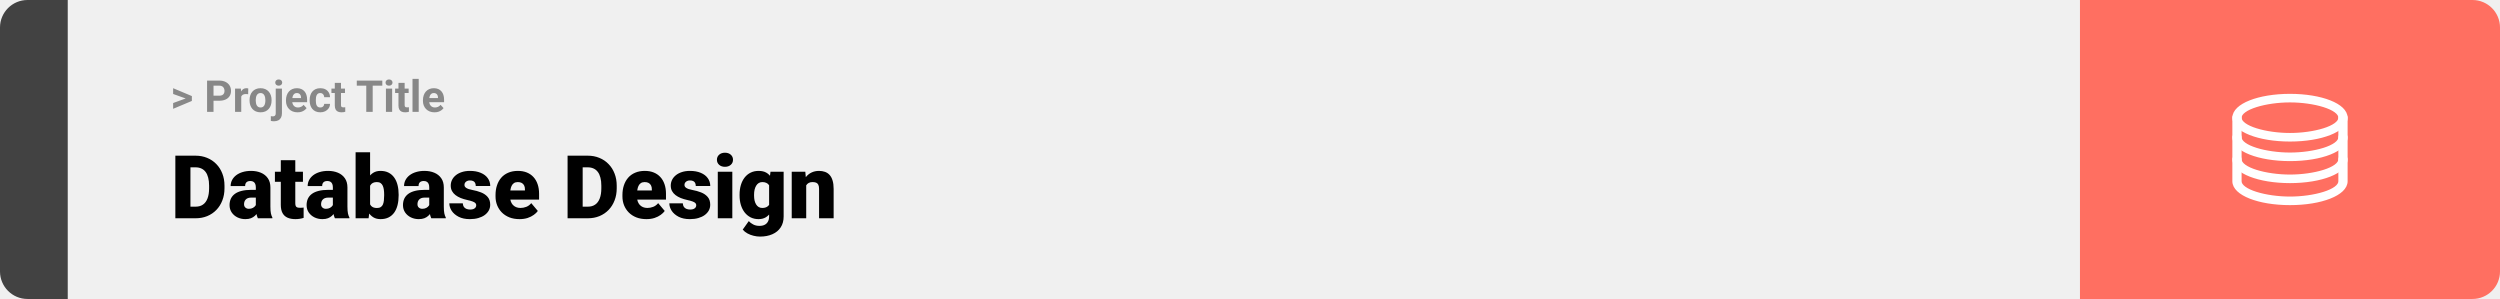
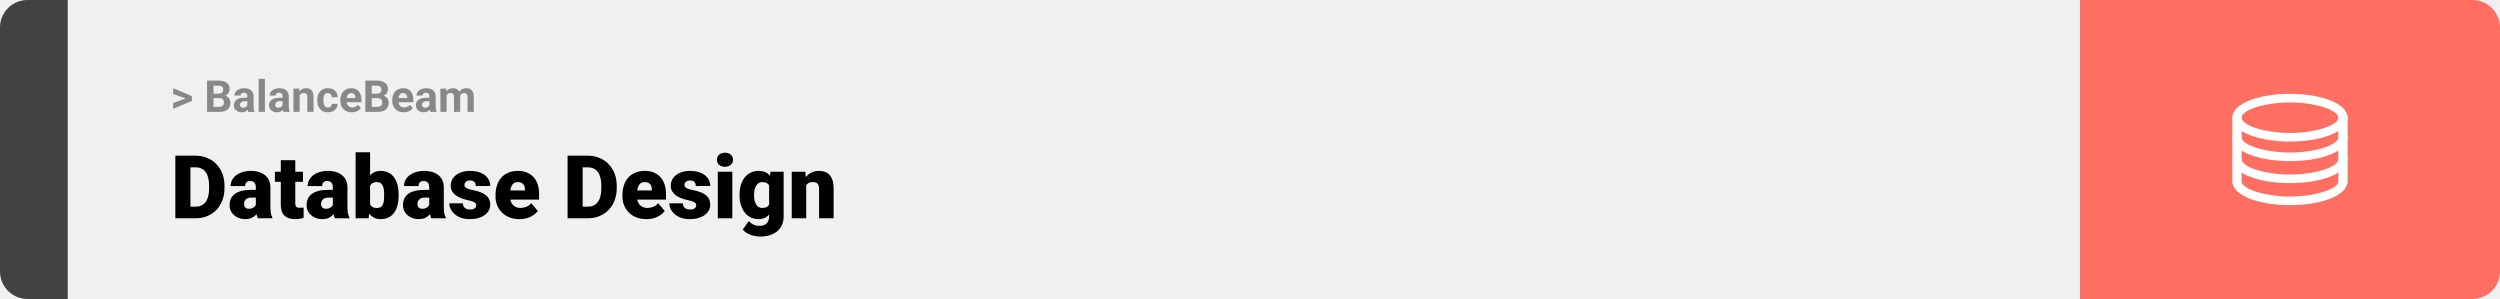
<svg xmlns="http://www.w3.org/2000/svg" width="1363" height="163" viewBox="0 0 1363 163" fill="none">
  <path d="M0 15C0 6.716 6.716 0 15 0H37V163H15C6.716 163 0 156.284 0 148V15Z" fill="#424242" />
  <rect width="1097" height="163" transform="translate(37)" fill="#F0F0F0" />
-   <path d="M101.906 53.922L94.394 51.238V48.086L104.602 52.375V54.637L101.906 53.922ZM94.394 56.172L101.918 53.43L104.602 52.785V55.035L94.394 59.324V56.172ZM119.543 54.918H115.195V52.176H119.543C120.215 52.176 120.762 52.066 121.184 51.848C121.605 51.621 121.914 51.309 122.109 50.91C122.305 50.512 122.402 50.062 122.402 49.562C122.402 49.055 122.305 48.582 122.109 48.145C121.914 47.707 121.605 47.355 121.184 47.09C120.762 46.824 120.215 46.691 119.543 46.691H116.414V61H112.898V43.938H119.543C120.879 43.938 122.023 44.18 122.977 44.664C123.938 45.141 124.672 45.801 125.18 46.645C125.688 47.488 125.941 48.453 125.941 49.539C125.941 50.641 125.688 51.594 125.18 52.398C124.672 53.203 123.938 53.824 122.977 54.262C122.023 54.699 120.879 54.918 119.543 54.918ZM131.531 51.086V61H128.156V48.32H131.332L131.531 51.086ZM135.352 48.238L135.293 51.367C135.129 51.344 134.93 51.324 134.695 51.309C134.469 51.285 134.262 51.273 134.074 51.273C133.598 51.273 133.184 51.336 132.832 51.461C132.488 51.578 132.199 51.754 131.965 51.988C131.738 52.223 131.566 52.508 131.449 52.844C131.34 53.18 131.277 53.562 131.262 53.992L130.582 53.781C130.582 52.961 130.664 52.207 130.828 51.52C130.992 50.824 131.23 50.219 131.543 49.703C131.863 49.188 132.254 48.789 132.715 48.508C133.176 48.227 133.703 48.086 134.297 48.086C134.484 48.086 134.676 48.102 134.871 48.133C135.066 48.156 135.227 48.191 135.352 48.238ZM136.055 54.789V54.543C136.055 53.613 136.188 52.758 136.453 51.977C136.719 51.188 137.105 50.504 137.613 49.926C138.121 49.348 138.746 48.898 139.488 48.578C140.23 48.25 141.082 48.086 142.043 48.086C143.004 48.086 143.859 48.25 144.609 48.578C145.359 48.898 145.988 49.348 146.496 49.926C147.012 50.504 147.402 51.188 147.668 51.977C147.934 52.758 148.066 53.613 148.066 54.543V54.789C148.066 55.711 147.934 56.566 147.668 57.355C147.402 58.137 147.012 58.82 146.496 59.406C145.988 59.984 145.363 60.434 144.621 60.754C143.879 61.074 143.027 61.234 142.066 61.234C141.105 61.234 140.25 61.074 139.5 60.754C138.758 60.434 138.129 59.984 137.613 59.406C137.105 58.82 136.719 58.137 136.453 57.355C136.188 56.566 136.055 55.711 136.055 54.789ZM139.43 54.543V54.789C139.43 55.32 139.477 55.816 139.57 56.277C139.664 56.738 139.812 57.145 140.016 57.496C140.227 57.84 140.5 58.109 140.836 58.305C141.172 58.5 141.582 58.598 142.066 58.598C142.535 58.598 142.938 58.5 143.273 58.305C143.609 58.109 143.879 57.84 144.082 57.496C144.285 57.145 144.434 56.738 144.527 56.277C144.629 55.816 144.68 55.32 144.68 54.789V54.543C144.68 54.027 144.629 53.543 144.527 53.09C144.434 52.629 144.281 52.223 144.07 51.871C143.867 51.512 143.598 51.23 143.262 51.027C142.926 50.824 142.52 50.723 142.043 50.723C141.566 50.723 141.16 50.824 140.824 51.027C140.496 51.23 140.227 51.512 140.016 51.871C139.812 52.223 139.664 52.629 139.57 53.09C139.477 53.543 139.43 54.027 139.43 54.543ZM150.328 48.32H153.715V61.762C153.715 62.699 153.543 63.492 153.199 64.141C152.855 64.789 152.359 65.281 151.711 65.617C151.062 65.953 150.277 66.121 149.355 66.121C149.066 66.121 148.785 66.106 148.512 66.074C148.23 66.043 147.941 65.992 147.645 65.922L147.656 63.332C147.844 63.363 148.027 63.387 148.207 63.402C148.379 63.426 148.555 63.438 148.734 63.438C149.086 63.438 149.379 63.379 149.613 63.262C149.848 63.145 150.023 62.961 150.141 62.711C150.266 62.469 150.328 62.152 150.328 61.762V48.32ZM150.059 45.016C150.059 44.523 150.23 44.117 150.574 43.797C150.926 43.477 151.387 43.316 151.957 43.316C152.535 43.316 152.996 43.477 153.34 43.797C153.684 44.117 153.855 44.523 153.855 45.016C153.855 45.508 153.684 45.914 153.34 46.234C152.996 46.555 152.535 46.715 151.957 46.715C151.387 46.715 150.926 46.555 150.574 46.234C150.23 45.914 150.059 45.508 150.059 45.016ZM162.234 61.234C161.25 61.234 160.367 61.078 159.586 60.766C158.805 60.445 158.141 60.004 157.594 59.441C157.055 58.879 156.641 58.227 156.352 57.484C156.062 56.734 155.918 55.938 155.918 55.094V54.625C155.918 53.664 156.055 52.785 156.328 51.988C156.602 51.191 156.992 50.5 157.5 49.914C158.016 49.328 158.641 48.879 159.375 48.566C160.109 48.246 160.938 48.086 161.859 48.086C162.758 48.086 163.555 48.234 164.25 48.531C164.945 48.828 165.527 49.25 165.996 49.797C166.473 50.344 166.832 51 167.074 51.766C167.316 52.523 167.438 53.367 167.438 54.297V55.703H157.359V53.453H164.121V53.195C164.121 52.727 164.035 52.309 163.863 51.941C163.699 51.566 163.449 51.27 163.113 51.051C162.777 50.832 162.348 50.723 161.824 50.723C161.379 50.723 160.996 50.82 160.676 51.016C160.355 51.211 160.094 51.484 159.891 51.836C159.695 52.188 159.547 52.602 159.445 53.078C159.352 53.547 159.305 54.062 159.305 54.625V55.094C159.305 55.602 159.375 56.07 159.516 56.5C159.664 56.93 159.871 57.301 160.137 57.613C160.41 57.926 160.738 58.168 161.121 58.34C161.512 58.512 161.953 58.598 162.445 58.598C163.055 58.598 163.621 58.48 164.145 58.246C164.676 58.004 165.133 57.641 165.516 57.156L167.156 58.938C166.891 59.32 166.527 59.688 166.066 60.039C165.613 60.391 165.066 60.68 164.426 60.906C163.785 61.125 163.055 61.234 162.234 61.234ZM174.598 58.598C175.012 58.598 175.379 58.52 175.699 58.363C176.02 58.199 176.27 57.973 176.449 57.684C176.637 57.387 176.734 57.039 176.742 56.641H179.918C179.91 57.531 179.672 58.324 179.203 59.02C178.734 59.707 178.105 60.25 177.316 60.648C176.527 61.039 175.645 61.234 174.668 61.234C173.684 61.234 172.824 61.07 172.09 60.742C171.363 60.414 170.758 59.961 170.273 59.383C169.789 58.797 169.426 58.117 169.184 57.344C168.941 56.562 168.82 55.727 168.82 54.836V54.496C168.82 53.598 168.941 52.762 169.184 51.988C169.426 51.207 169.789 50.527 170.273 49.949C170.758 49.363 171.363 48.906 172.09 48.578C172.816 48.25 173.668 48.086 174.645 48.086C175.684 48.086 176.594 48.285 177.375 48.684C178.164 49.082 178.781 49.652 179.227 50.395C179.68 51.129 179.91 52 179.918 53.008H176.742C176.734 52.586 176.645 52.203 176.473 51.859C176.309 51.516 176.066 51.242 175.746 51.039C175.434 50.828 175.047 50.723 174.586 50.723C174.094 50.723 173.691 50.828 173.379 51.039C173.066 51.242 172.824 51.523 172.652 51.883C172.48 52.234 172.359 52.637 172.289 53.09C172.227 53.535 172.195 54.004 172.195 54.496V54.836C172.195 55.328 172.227 55.801 172.289 56.254C172.352 56.707 172.469 57.109 172.641 57.461C172.82 57.812 173.066 58.09 173.379 58.293C173.691 58.496 174.098 58.598 174.598 58.598ZM188.086 48.32V50.711H180.703V48.32H188.086ZM182.531 45.191H185.906V57.18C185.906 57.547 185.953 57.828 186.047 58.023C186.148 58.219 186.297 58.355 186.492 58.434C186.688 58.504 186.934 58.539 187.23 58.539C187.441 58.539 187.629 58.531 187.793 58.516C187.965 58.492 188.109 58.469 188.227 58.445L188.238 60.93C187.949 61.023 187.637 61.098 187.301 61.152C186.965 61.207 186.594 61.234 186.188 61.234C185.445 61.234 184.797 61.113 184.242 60.871C183.695 60.621 183.273 60.223 182.977 59.676C182.68 59.129 182.531 58.41 182.531 57.52V45.191ZM203.191 43.938V61H199.688V43.938H203.191ZM208.441 43.938V46.691H194.52V43.938H208.441ZM213.797 48.32V61H210.41V48.32H213.797ZM210.199 45.016C210.199 44.523 210.371 44.117 210.715 43.797C211.059 43.477 211.52 43.316 212.098 43.316C212.668 43.316 213.125 43.477 213.469 43.797C213.82 44.117 213.996 44.523 213.996 45.016C213.996 45.508 213.82 45.914 213.469 46.234C213.125 46.555 212.668 46.715 212.098 46.715C211.52 46.715 211.059 46.555 210.715 46.234C210.371 45.914 210.199 45.508 210.199 45.016ZM222.797 48.32V50.711H215.414V48.32H222.797ZM217.242 45.191H220.617V57.18C220.617 57.547 220.664 57.828 220.758 58.023C220.859 58.219 221.008 58.355 221.203 58.434C221.398 58.504 221.645 58.539 221.941 58.539C222.152 58.539 222.34 58.531 222.504 58.516C222.676 58.492 222.82 58.469 222.938 58.445L222.949 60.93C222.66 61.023 222.348 61.098 222.012 61.152C221.676 61.207 221.305 61.234 220.898 61.234C220.156 61.234 219.508 61.113 218.953 60.871C218.406 60.621 217.984 60.223 217.688 59.676C217.391 59.129 217.242 58.41 217.242 57.52V45.191ZM228.281 43V61H224.895V43H228.281ZM236.906 61.234C235.922 61.234 235.039 61.078 234.258 60.766C233.477 60.445 232.812 60.004 232.266 59.441C231.727 58.879 231.312 58.227 231.023 57.484C230.734 56.734 230.59 55.938 230.59 55.094V54.625C230.59 53.664 230.727 52.785 231 51.988C231.273 51.191 231.664 50.5 232.172 49.914C232.688 49.328 233.312 48.879 234.047 48.566C234.781 48.246 235.609 48.086 236.531 48.086C237.43 48.086 238.227 48.234 238.922 48.531C239.617 48.828 240.199 49.25 240.668 49.797C241.145 50.344 241.504 51 241.746 51.766C241.988 52.523 242.109 53.367 242.109 54.297V55.703H232.031V53.453H238.793V53.195C238.793 52.727 238.707 52.309 238.535 51.941C238.371 51.566 238.121 51.27 237.785 51.051C237.449 50.832 237.02 50.723 236.496 50.723C236.051 50.723 235.668 50.82 235.348 51.016C235.027 51.211 234.766 51.484 234.562 51.836C234.367 52.188 234.219 52.602 234.117 53.078C234.023 53.547 233.977 54.062 233.977 54.625V55.094C233.977 55.602 234.047 56.07 234.188 56.5C234.336 56.93 234.543 57.301 234.809 57.613C235.082 57.926 235.41 58.168 235.793 58.34C236.184 58.512 236.625 58.598 237.117 58.598C237.727 58.598 238.293 58.48 238.816 58.246C239.348 58.004 239.805 57.641 240.188 57.156L241.828 58.938C241.562 59.32 241.199 59.688 240.738 60.039C240.285 60.391 239.738 60.68 239.098 60.906C238.457 61.125 237.727 61.234 236.906 61.234Z" fill="#888888" />
+   <path d="M101.906 53.922L94.394 51.238V48.086L104.602 52.375V54.637L101.906 53.922ZM94.394 56.172L101.918 53.43L104.602 52.785V55.035L94.394 59.324V56.172ZM119.578 53.512H115.195L115.172 51.098H118.852C119.5 51.098 120.031 51.016 120.445 50.852C120.859 50.68 121.168 50.434 121.371 50.113C121.582 49.785 121.688 49.387 121.688 48.918C121.688 48.387 121.586 47.957 121.383 47.629C121.188 47.301 120.879 47.062 120.457 46.914C120.043 46.766 119.508 46.691 118.852 46.691H116.414V61H112.898V43.938H118.852C119.844 43.938 120.73 44.031 121.512 44.219C122.301 44.406 122.969 44.691 123.516 45.074C124.062 45.457 124.48 45.941 124.77 46.527C125.059 47.105 125.203 47.793 125.203 48.59C125.203 49.293 125.043 49.941 124.723 50.535C124.41 51.129 123.914 51.613 123.234 51.988C122.562 52.363 121.684 52.57 120.598 52.609L119.578 53.512ZM119.426 61H114.234L115.605 58.258H119.426C120.043 58.258 120.547 58.16 120.938 57.965C121.328 57.762 121.617 57.488 121.805 57.145C121.992 56.801 122.086 56.406 122.086 55.961C122.086 55.461 122 55.027 121.828 54.66C121.664 54.293 121.398 54.012 121.031 53.816C120.664 53.613 120.18 53.512 119.578 53.512H116.191L116.215 51.098H120.434L121.242 52.047C122.281 52.031 123.117 52.215 123.75 52.598C124.391 52.973 124.855 53.461 125.145 54.062C125.441 54.664 125.59 55.309 125.59 55.996C125.59 57.09 125.352 58.012 124.875 58.762C124.398 59.504 123.699 60.062 122.777 60.438C121.863 60.812 120.746 61 119.426 61ZM134.859 58.141V52.492C134.859 52.086 134.793 51.738 134.66 51.449C134.527 51.152 134.32 50.922 134.039 50.758C133.766 50.594 133.41 50.512 132.973 50.512C132.598 50.512 132.273 50.578 132 50.711C131.727 50.836 131.516 51.02 131.367 51.262C131.219 51.496 131.145 51.773 131.145 52.094H127.77C127.77 51.555 127.895 51.043 128.145 50.559C128.395 50.074 128.758 49.648 129.234 49.281C129.711 48.906 130.277 48.613 130.934 48.402C131.598 48.191 132.34 48.086 133.16 48.086C134.145 48.086 135.02 48.25 135.785 48.578C136.551 48.906 137.152 49.398 137.59 50.055C138.035 50.711 138.258 51.531 138.258 52.516V57.941C138.258 58.637 138.301 59.207 138.387 59.652C138.473 60.09 138.598 60.473 138.762 60.801V61H135.352C135.188 60.656 135.062 60.227 134.977 59.711C134.898 59.188 134.859 58.664 134.859 58.141ZM135.305 53.277L135.328 55.188H133.441C132.996 55.188 132.609 55.238 132.281 55.34C131.953 55.441 131.684 55.586 131.473 55.773C131.262 55.953 131.105 56.164 131.004 56.406C130.91 56.648 130.863 56.914 130.863 57.203C130.863 57.492 130.93 57.754 131.062 57.988C131.195 58.215 131.387 58.395 131.637 58.527C131.887 58.652 132.18 58.715 132.516 58.715C133.023 58.715 133.465 58.613 133.84 58.41C134.215 58.207 134.504 57.957 134.707 57.66C134.918 57.363 135.027 57.082 135.035 56.816L135.926 58.246C135.801 58.566 135.629 58.898 135.41 59.242C135.199 59.586 134.93 59.91 134.602 60.215C134.273 60.512 133.879 60.758 133.418 60.953C132.957 61.141 132.41 61.234 131.777 61.234C130.973 61.234 130.242 61.074 129.586 60.754C128.938 60.426 128.422 59.977 128.039 59.406C127.664 58.828 127.477 58.172 127.477 57.438C127.477 56.773 127.602 56.184 127.852 55.668C128.102 55.152 128.469 54.719 128.953 54.367C129.445 54.008 130.059 53.738 130.793 53.559C131.527 53.371 132.379 53.277 133.348 53.277H135.305ZM144.422 43V61H141.035V43H144.422ZM154.055 58.141V52.492C154.055 52.086 153.988 51.738 153.855 51.449C153.723 51.152 153.516 50.922 153.234 50.758C152.961 50.594 152.605 50.512 152.168 50.512C151.793 50.512 151.469 50.578 151.195 50.711C150.922 50.836 150.711 51.02 150.562 51.262C150.414 51.496 150.34 51.773 150.34 52.094H146.965C146.965 51.555 147.09 51.043 147.34 50.559C147.59 50.074 147.953 49.648 148.43 49.281C148.906 48.906 149.473 48.613 150.129 48.402C150.793 48.191 151.535 48.086 152.355 48.086C153.34 48.086 154.215 48.25 154.98 48.578C155.746 48.906 156.348 49.398 156.785 50.055C157.23 50.711 157.453 51.531 157.453 52.516V57.941C157.453 58.637 157.496 59.207 157.582 59.652C157.668 60.09 157.793 60.473 157.957 60.801V61H154.547C154.383 60.656 154.258 60.227 154.172 59.711C154.094 59.188 154.055 58.664 154.055 58.141ZM154.5 53.277L154.523 55.188H152.637C152.191 55.188 151.805 55.238 151.477 55.34C151.148 55.441 150.879 55.586 150.668 55.773C150.457 55.953 150.301 56.164 150.199 56.406C150.105 56.648 150.059 56.914 150.059 57.203C150.059 57.492 150.125 57.754 150.258 57.988C150.391 58.215 150.582 58.395 150.832 58.527C151.082 58.652 151.375 58.715 151.711 58.715C152.219 58.715 152.66 58.613 153.035 58.41C153.41 58.207 153.699 57.957 153.902 57.66C154.113 57.363 154.223 57.082 154.23 56.816L155.121 58.246C154.996 58.566 154.824 58.898 154.605 59.242C154.395 59.586 154.125 59.91 153.797 60.215C153.469 60.512 153.074 60.758 152.613 60.953C152.152 61.141 151.605 61.234 150.973 61.234C150.168 61.234 149.438 61.074 148.781 60.754C148.133 60.426 147.617 59.977 147.234 59.406C146.859 58.828 146.672 58.172 146.672 57.438C146.672 56.773 146.797 56.184 147.047 55.668C147.297 55.152 147.664 54.719 148.148 54.367C148.641 54.008 149.254 53.738 149.988 53.559C150.723 53.371 151.574 53.277 152.543 53.277H154.5ZM163.359 51.027V61H159.984V48.32H163.148L163.359 51.027ZM162.867 54.215H161.953C161.953 53.277 162.074 52.434 162.316 51.684C162.559 50.926 162.898 50.281 163.336 49.75C163.773 49.211 164.293 48.801 164.895 48.52C165.504 48.23 166.184 48.086 166.934 48.086C167.527 48.086 168.07 48.172 168.562 48.344C169.055 48.516 169.477 48.789 169.828 49.164C170.188 49.539 170.461 50.035 170.648 50.652C170.844 51.27 170.941 52.023 170.941 52.914V61H167.543V52.902C167.543 52.34 167.465 51.902 167.309 51.59C167.152 51.277 166.922 51.059 166.617 50.934C166.32 50.801 165.953 50.734 165.516 50.734C165.062 50.734 164.668 50.824 164.332 51.004C164.004 51.184 163.73 51.434 163.512 51.754C163.301 52.066 163.141 52.434 163.031 52.855C162.922 53.277 162.867 53.73 162.867 54.215ZM178.746 58.598C179.16 58.598 179.527 58.52 179.848 58.363C180.168 58.199 180.418 57.973 180.598 57.684C180.785 57.387 180.883 57.039 180.891 56.641H184.066C184.059 57.531 183.82 58.324 183.352 59.02C182.883 59.707 182.254 60.25 181.465 60.648C180.676 61.039 179.793 61.234 178.816 61.234C177.832 61.234 176.973 61.07 176.238 60.742C175.512 60.414 174.906 59.961 174.422 59.383C173.938 58.797 173.574 58.117 173.332 57.344C173.09 56.562 172.969 55.727 172.969 54.836V54.496C172.969 53.598 173.09 52.762 173.332 51.988C173.574 51.207 173.938 50.527 174.422 49.949C174.906 49.363 175.512 48.906 176.238 48.578C176.965 48.25 177.816 48.086 178.793 48.086C179.832 48.086 180.742 48.285 181.523 48.684C182.312 49.082 182.93 49.652 183.375 50.395C183.828 51.129 184.059 52 184.066 53.008H180.891C180.883 52.586 180.793 52.203 180.621 51.859C180.457 51.516 180.215 51.242 179.895 51.039C179.582 50.828 179.195 50.723 178.734 50.723C178.242 50.723 177.84 50.828 177.527 51.039C177.215 51.242 176.973 51.523 176.801 51.883C176.629 52.234 176.508 52.637 176.438 53.09C176.375 53.535 176.344 54.004 176.344 54.496V54.836C176.344 55.328 176.375 55.801 176.438 56.254C176.5 56.707 176.617 57.109 176.789 57.461C176.969 57.812 177.215 58.09 177.527 58.293C177.84 58.496 178.246 58.598 178.746 58.598ZM191.859 61.234C190.875 61.234 189.992 61.078 189.211 60.766C188.43 60.445 187.766 60.004 187.219 59.441C186.68 58.879 186.266 58.227 185.977 57.484C185.688 56.734 185.543 55.938 185.543 55.094V54.625C185.543 53.664 185.68 52.785 185.953 51.988C186.227 51.191 186.617 50.5 187.125 49.914C187.641 49.328 188.266 48.879 189 48.566C189.734 48.246 190.562 48.086 191.484 48.086C192.383 48.086 193.18 48.234 193.875 48.531C194.57 48.828 195.152 49.25 195.621 49.797C196.098 50.344 196.457 51 196.699 51.766C196.941 52.523 197.062 53.367 197.062 54.297V55.703H186.984V53.453H193.746V53.195C193.746 52.727 193.66 52.309 193.488 51.941C193.324 51.566 193.074 51.27 192.738 51.051C192.402 50.832 191.973 50.723 191.449 50.723C191.004 50.723 190.621 50.82 190.301 51.016C189.98 51.211 189.719 51.484 189.516 51.836C189.32 52.188 189.172 52.602 189.07 53.078C188.977 53.547 188.93 54.062 188.93 54.625V55.094C188.93 55.602 189 56.07 189.141 56.5C189.289 56.93 189.496 57.301 189.762 57.613C190.035 57.926 190.363 58.168 190.746 58.34C191.137 58.512 191.578 58.598 192.07 58.598C192.68 58.598 193.246 58.48 193.77 58.246C194.301 58.004 194.758 57.641 195.141 57.156L196.781 58.938C196.516 59.32 196.152 59.688 195.691 60.039C195.238 60.391 194.691 60.68 194.051 60.906C193.41 61.125 192.68 61.234 191.859 61.234ZM205.875 53.512H201.492L201.469 51.098H205.148C205.797 51.098 206.328 51.016 206.742 50.852C207.156 50.68 207.465 50.434 207.668 50.113C207.879 49.785 207.984 49.387 207.984 48.918C207.984 48.387 207.883 47.957 207.68 47.629C207.484 47.301 207.176 47.062 206.754 46.914C206.34 46.766 205.805 46.691 205.148 46.691H202.711V61H199.195V43.938H205.148C206.141 43.938 207.027 44.031 207.809 44.219C208.598 44.406 209.266 44.691 209.812 45.074C210.359 45.457 210.777 45.941 211.066 46.527C211.355 47.105 211.5 47.793 211.5 48.59C211.5 49.293 211.34 49.941 211.02 50.535C210.707 51.129 210.211 51.613 209.531 51.988C208.859 52.363 207.98 52.57 206.895 52.609L205.875 53.512ZM205.723 61H200.531L201.902 58.258H205.723C206.34 58.258 206.844 58.16 207.234 57.965C207.625 57.762 207.914 57.488 208.102 57.145C208.289 56.801 208.383 56.406 208.383 55.961C208.383 55.461 208.297 55.027 208.125 54.66C207.961 54.293 207.695 54.012 207.328 53.816C206.961 53.613 206.477 53.512 205.875 53.512H202.488L202.512 51.098H206.73L207.539 52.047C208.578 52.031 209.414 52.215 210.047 52.598C210.688 52.973 211.152 53.461 211.441 54.062C211.738 54.664 211.887 55.309 211.887 55.996C211.887 57.09 211.648 58.012 211.172 58.762C210.695 59.504 209.996 60.062 209.074 60.438C208.16 60.812 207.043 61 205.723 61ZM220.148 61.234C219.164 61.234 218.281 61.078 217.5 60.766C216.719 60.445 216.055 60.004 215.508 59.441C214.969 58.879 214.555 58.227 214.266 57.484C213.977 56.734 213.832 55.938 213.832 55.094V54.625C213.832 53.664 213.969 52.785 214.242 51.988C214.516 51.191 214.906 50.5 215.414 49.914C215.93 49.328 216.555 48.879 217.289 48.566C218.023 48.246 218.852 48.086 219.773 48.086C220.672 48.086 221.469 48.234 222.164 48.531C222.859 48.828 223.441 49.25 223.91 49.797C224.387 50.344 224.746 51 224.988 51.766C225.23 52.523 225.352 53.367 225.352 54.297V55.703H215.273V53.453H222.035V53.195C222.035 52.727 221.949 52.309 221.777 51.941C221.613 51.566 221.363 51.27 221.027 51.051C220.691 50.832 220.262 50.723 219.738 50.723C219.293 50.723 218.91 50.82 218.59 51.016C218.27 51.211 218.008 51.484 217.805 51.836C217.609 52.188 217.461 52.602 217.359 53.078C217.266 53.547 217.219 54.062 217.219 54.625V55.094C217.219 55.602 217.289 56.07 217.43 56.5C217.578 56.93 217.785 57.301 218.051 57.613C218.324 57.926 218.652 58.168 219.035 58.34C219.426 58.512 219.867 58.598 220.359 58.598C220.969 58.598 221.535 58.48 222.059 58.246C222.59 58.004 223.047 57.641 223.43 57.156L225.07 58.938C224.805 59.32 224.441 59.688 223.98 60.039C223.527 60.391 222.98 60.68 222.34 60.906C221.699 61.125 220.969 61.234 220.148 61.234ZM234.117 58.141V52.492C234.117 52.086 234.051 51.738 233.918 51.449C233.785 51.152 233.578 50.922 233.297 50.758C233.023 50.594 232.668 50.512 232.23 50.512C231.855 50.512 231.531 50.578 231.258 50.711C230.984 50.836 230.773 51.02 230.625 51.262C230.477 51.496 230.402 51.773 230.402 52.094H227.027C227.027 51.555 227.152 51.043 227.402 50.559C227.652 50.074 228.016 49.648 228.492 49.281C228.969 48.906 229.535 48.613 230.191 48.402C230.855 48.191 231.598 48.086 232.418 48.086C233.402 48.086 234.277 48.25 235.043 48.578C235.809 48.906 236.41 49.398 236.848 50.055C237.293 50.711 237.516 51.531 237.516 52.516V57.941C237.516 58.637 237.559 59.207 237.645 59.652C237.73 60.09 237.855 60.473 238.02 60.801V61H234.609C234.445 60.656 234.32 60.227 234.234 59.711C234.156 59.188 234.117 58.664 234.117 58.141ZM234.562 53.277L234.586 55.188H232.699C232.254 55.188 231.867 55.238 231.539 55.34C231.211 55.441 230.941 55.586 230.73 55.773C230.52 55.953 230.363 56.164 230.262 56.406C230.168 56.648 230.121 56.914 230.121 57.203C230.121 57.492 230.188 57.754 230.32 57.988C230.453 58.215 230.645 58.395 230.895 58.527C231.145 58.652 231.438 58.715 231.773 58.715C232.281 58.715 232.723 58.613 233.098 58.41C233.473 58.207 233.762 57.957 233.965 57.66C234.176 57.363 234.285 57.082 234.293 56.816L235.184 58.246C235.059 58.566 234.887 58.898 234.668 59.242C234.457 59.586 234.188 59.91 233.859 60.215C233.531 60.512 233.137 60.758 232.676 60.953C232.215 61.141 231.668 61.234 231.035 61.234C230.23 61.234 229.5 61.074 228.844 60.754C228.195 60.426 227.68 59.977 227.297 59.406C226.922 58.828 226.734 58.172 226.734 57.438C226.734 56.773 226.859 56.184 227.109 55.668C227.359 55.152 227.727 54.719 228.211 54.367C228.703 54.008 229.316 53.738 230.051 53.559C230.785 53.371 231.637 53.277 232.605 53.277H234.562ZM243.492 50.945V61H240.105V48.32H243.281L243.492 50.945ZM243.023 54.215H242.086C242.086 53.332 242.191 52.52 242.402 51.777C242.621 51.027 242.938 50.379 243.352 49.832C243.773 49.277 244.293 48.848 244.91 48.543C245.527 48.238 246.242 48.086 247.055 48.086C247.617 48.086 248.133 48.172 248.602 48.344C249.07 48.508 249.473 48.77 249.809 49.129C250.152 49.48 250.418 49.941 250.605 50.512C250.793 51.074 250.887 51.75 250.887 52.539V61H247.512V52.914C247.512 52.336 247.434 51.891 247.277 51.578C247.121 51.266 246.898 51.047 246.609 50.922C246.328 50.797 245.988 50.734 245.59 50.734C245.152 50.734 244.77 50.824 244.441 51.004C244.121 51.184 243.855 51.434 243.645 51.754C243.434 52.066 243.277 52.434 243.176 52.855C243.074 53.277 243.023 53.73 243.023 54.215ZM250.57 53.828L249.363 53.98C249.363 53.152 249.465 52.383 249.668 51.672C249.879 50.961 250.188 50.336 250.594 49.797C251.008 49.258 251.52 48.84 252.129 48.543C252.738 48.238 253.441 48.086 254.238 48.086C254.848 48.086 255.402 48.176 255.902 48.355C256.402 48.527 256.828 48.805 257.18 49.188C257.539 49.562 257.812 50.055 258 50.664C258.195 51.273 258.293 52.02 258.293 52.902V61H254.906V52.902C254.906 52.316 254.828 51.871 254.672 51.566C254.523 51.254 254.305 51.039 254.016 50.922C253.734 50.797 253.398 50.734 253.008 50.734C252.602 50.734 252.246 50.816 251.941 50.98C251.637 51.137 251.383 51.355 251.18 51.637C250.977 51.918 250.824 52.246 250.723 52.621C250.621 52.988 250.57 53.391 250.57 53.828Z" fill="#888888" />
  <path d="M106.688 119H99.117L99.164 112.672H106.688C108.25 112.672 109.57 112.297 110.648 111.547C111.742 110.797 112.57 109.68 113.133 108.195C113.711 106.695 114 104.852 114 102.664V101.188C114 99.547 113.836 98.109 113.508 96.875C113.195 95.625 112.727 94.586 112.102 93.758C111.477 92.914 110.695 92.281 109.758 91.859C108.836 91.438 107.773 91.227 106.57 91.227H98.977V84.875H106.57C108.883 84.875 111 85.273 112.922 86.07C114.859 86.852 116.531 87.977 117.938 89.445C119.359 90.898 120.453 92.625 121.219 94.625C122 96.609 122.391 98.812 122.391 101.234V102.664C122.391 105.07 122 107.273 121.219 109.273C120.453 111.273 119.367 113 117.961 114.453C116.555 115.906 114.891 117.031 112.969 117.828C111.062 118.609 108.969 119 106.688 119ZM103.828 84.875V119H95.602V84.875H103.828ZM139.477 112.625V102.172C139.477 101.453 139.375 100.836 139.172 100.32C138.969 99.805 138.648 99.406 138.211 99.125C137.773 98.828 137.188 98.68 136.453 98.68C135.859 98.68 135.352 98.781 134.93 98.984C134.508 99.188 134.188 99.492 133.969 99.898C133.75 100.305 133.641 100.82 133.641 101.445H125.742C125.742 100.273 126 99.188 126.516 98.188C127.047 97.172 127.797 96.289 128.766 95.539C129.75 94.789 130.922 94.211 132.281 93.805C133.656 93.383 135.188 93.172 136.875 93.172C138.891 93.172 140.688 93.508 142.266 94.18C143.859 94.852 145.117 95.859 146.039 97.203C146.961 98.531 147.422 100.203 147.422 102.219V112.602C147.422 114.258 147.516 115.516 147.703 116.375C147.891 117.219 148.156 117.961 148.5 118.602V119H140.578C140.203 118.219 139.922 117.266 139.734 116.141C139.562 115 139.477 113.828 139.477 112.625ZM140.438 103.508L140.484 107.727H136.992C136.258 107.727 135.633 107.828 135.117 108.031C134.617 108.234 134.211 108.516 133.898 108.875C133.602 109.219 133.383 109.609 133.242 110.047C133.117 110.484 133.055 110.945 133.055 111.43C133.055 111.898 133.164 112.32 133.383 112.695C133.617 113.055 133.93 113.336 134.32 113.539C134.711 113.742 135.148 113.844 135.633 113.844C136.508 113.844 137.25 113.68 137.859 113.352C138.484 113.008 138.961 112.594 139.289 112.109C139.617 111.625 139.781 111.172 139.781 110.75L141.516 113.984C141.203 114.609 140.844 115.242 140.438 115.883C140.047 116.523 139.555 117.117 138.961 117.664C138.383 118.195 137.672 118.633 136.828 118.977C135.984 119.305 134.961 119.469 133.758 119.469C132.195 119.469 130.758 119.148 129.445 118.508C128.148 117.867 127.109 116.977 126.328 115.836C125.547 114.68 125.156 113.352 125.156 111.852C125.156 110.539 125.391 109.367 125.859 108.336C126.344 107.305 127.07 106.43 128.039 105.711C129.008 104.992 130.242 104.445 131.742 104.07C133.242 103.695 135.008 103.508 137.039 103.508H140.438ZM165.164 93.641V99.125H149.883V93.641H165.164ZM153.094 87.336H160.992V110.727C160.992 111.398 161.07 111.922 161.227 112.297C161.383 112.656 161.648 112.914 162.023 113.07C162.414 113.211 162.93 113.281 163.57 113.281C164.023 113.281 164.398 113.273 164.695 113.258C164.992 113.227 165.273 113.188 165.539 113.141V118.789C164.867 119.008 164.164 119.172 163.43 119.281C162.695 119.406 161.914 119.469 161.086 119.469C159.398 119.469 157.953 119.203 156.75 118.672C155.562 118.141 154.656 117.305 154.031 116.164C153.406 115.023 153.094 113.539 153.094 111.711V87.336ZM181.477 112.625V102.172C181.477 101.453 181.375 100.836 181.172 100.32C180.969 99.805 180.648 99.406 180.211 99.125C179.773 98.828 179.188 98.68 178.453 98.68C177.859 98.68 177.352 98.781 176.93 98.984C176.508 99.188 176.188 99.492 175.969 99.898C175.75 100.305 175.641 100.82 175.641 101.445H167.742C167.742 100.273 168 99.188 168.516 98.188C169.047 97.172 169.797 96.289 170.766 95.539C171.75 94.789 172.922 94.211 174.281 93.805C175.656 93.383 177.188 93.172 178.875 93.172C180.891 93.172 182.688 93.508 184.266 94.18C185.859 94.852 187.117 95.859 188.039 97.203C188.961 98.531 189.422 100.203 189.422 102.219V112.602C189.422 114.258 189.516 115.516 189.703 116.375C189.891 117.219 190.156 117.961 190.5 118.602V119H182.578C182.203 118.219 181.922 117.266 181.734 116.141C181.562 115 181.477 113.828 181.477 112.625ZM182.438 103.508L182.484 107.727H178.992C178.258 107.727 177.633 107.828 177.117 108.031C176.617 108.234 176.211 108.516 175.898 108.875C175.602 109.219 175.383 109.609 175.242 110.047C175.117 110.484 175.055 110.945 175.055 111.43C175.055 111.898 175.164 112.32 175.383 112.695C175.617 113.055 175.93 113.336 176.32 113.539C176.711 113.742 177.148 113.844 177.633 113.844C178.508 113.844 179.25 113.68 179.859 113.352C180.484 113.008 180.961 112.594 181.289 112.109C181.617 111.625 181.781 111.172 181.781 110.75L183.516 113.984C183.203 114.609 182.844 115.242 182.438 115.883C182.047 116.523 181.555 117.117 180.961 117.664C180.383 118.195 179.672 118.633 178.828 118.977C177.984 119.305 176.961 119.469 175.758 119.469C174.195 119.469 172.758 119.148 171.445 118.508C170.148 117.867 169.109 116.977 168.328 115.836C167.547 114.68 167.156 113.352 167.156 111.852C167.156 110.539 167.391 109.367 167.859 108.336C168.344 107.305 169.07 106.43 170.039 105.711C171.008 104.992 172.242 104.445 173.742 104.07C175.242 103.695 177.008 103.508 179.039 103.508H182.438ZM193.875 83H201.773V112.766L200.953 119H193.875V83ZM217.336 106.039V106.531C217.336 108.453 217.141 110.203 216.75 111.781C216.359 113.359 215.758 114.727 214.945 115.883C214.133 117.023 213.109 117.906 211.875 118.531C210.641 119.156 209.18 119.469 207.492 119.469C205.961 119.469 204.648 119.141 203.555 118.484C202.461 117.812 201.547 116.891 200.812 115.719C200.078 114.531 199.484 113.164 199.031 111.617C198.578 110.055 198.219 108.383 197.953 106.602V106.016C198.219 104.25 198.578 102.594 199.031 101.047C199.484 99.484 200.078 98.117 200.812 96.945C201.547 95.758 202.453 94.836 203.531 94.18C204.625 93.508 205.93 93.172 207.445 93.172C209.148 93.172 210.617 93.492 211.852 94.133C213.102 94.773 214.133 95.672 214.945 96.828C215.758 97.984 216.359 99.344 216.75 100.906C217.141 102.469 217.336 104.18 217.336 106.039ZM209.438 106.531V106.039C209.438 105.117 209.383 104.25 209.273 103.438C209.164 102.625 208.969 101.906 208.688 101.281C208.406 100.656 208.008 100.164 207.492 99.805C206.977 99.445 206.305 99.266 205.477 99.266C204.633 99.266 203.922 99.406 203.344 99.688C202.781 99.969 202.328 100.375 201.984 100.906C201.656 101.422 201.422 102.062 201.281 102.828C201.141 103.578 201.078 104.43 201.094 105.383V107.234C201.062 108.531 201.18 109.641 201.445 110.562C201.711 111.484 202.172 112.188 202.828 112.672C203.484 113.156 204.383 113.398 205.523 113.398C206.367 113.398 207.047 113.234 207.562 112.906C208.094 112.578 208.492 112.109 208.758 111.5C209.023 110.891 209.203 110.164 209.297 109.32C209.391 108.477 209.438 107.547 209.438 106.531ZM234.023 112.625V102.172C234.023 101.453 233.922 100.836 233.719 100.32C233.516 99.805 233.195 99.406 232.758 99.125C232.32 98.828 231.734 98.68 231 98.68C230.406 98.68 229.898 98.781 229.477 98.984C229.055 99.188 228.734 99.492 228.516 99.898C228.297 100.305 228.188 100.82 228.188 101.445H220.289C220.289 100.273 220.547 99.188 221.062 98.188C221.594 97.172 222.344 96.289 223.312 95.539C224.297 94.789 225.469 94.211 226.828 93.805C228.203 93.383 229.734 93.172 231.422 93.172C233.438 93.172 235.234 93.508 236.812 94.18C238.406 94.852 239.664 95.859 240.586 97.203C241.508 98.531 241.969 100.203 241.969 102.219V112.602C241.969 114.258 242.062 115.516 242.25 116.375C242.438 117.219 242.703 117.961 243.047 118.602V119H235.125C234.75 118.219 234.469 117.266 234.281 116.141C234.109 115 234.023 113.828 234.023 112.625ZM234.984 103.508L235.031 107.727H231.539C230.805 107.727 230.18 107.828 229.664 108.031C229.164 108.234 228.758 108.516 228.445 108.875C228.148 109.219 227.93 109.609 227.789 110.047C227.664 110.484 227.602 110.945 227.602 111.43C227.602 111.898 227.711 112.32 227.93 112.695C228.164 113.055 228.477 113.336 228.867 113.539C229.258 113.742 229.695 113.844 230.18 113.844C231.055 113.844 231.797 113.68 232.406 113.352C233.031 113.008 233.508 112.594 233.836 112.109C234.164 111.625 234.328 111.172 234.328 110.75L236.062 113.984C235.75 114.609 235.391 115.242 234.984 115.883C234.594 116.523 234.102 117.117 233.508 117.664C232.93 118.195 232.219 118.633 231.375 118.977C230.531 119.305 229.508 119.469 228.305 119.469C226.742 119.469 225.305 119.148 223.992 118.508C222.695 117.867 221.656 116.977 220.875 115.836C220.094 114.68 219.703 113.352 219.703 111.852C219.703 110.539 219.938 109.367 220.406 108.336C220.891 107.305 221.617 106.43 222.586 105.711C223.555 104.992 224.789 104.445 226.289 104.07C227.789 103.695 229.555 103.508 231.586 103.508H234.984ZM259.641 111.875C259.641 111.438 259.492 111.062 259.195 110.75C258.914 110.422 258.414 110.125 257.695 109.859C256.977 109.578 255.969 109.297 254.672 109.016C253.438 108.75 252.273 108.398 251.18 107.961C250.102 107.523 249.156 106.992 248.344 106.367C247.531 105.742 246.891 105 246.422 104.141C245.969 103.281 245.742 102.297 245.742 101.188C245.742 100.109 245.969 99.094 246.422 98.141C246.891 97.172 247.57 96.32 248.461 95.586C249.367 94.836 250.469 94.25 251.766 93.828C253.062 93.391 254.539 93.172 256.195 93.172C258.477 93.172 260.445 93.523 262.102 94.227C263.758 94.914 265.031 95.883 265.922 97.133C266.828 98.367 267.281 99.797 267.281 101.422H259.383C259.383 100.781 259.273 100.234 259.055 99.781C258.852 99.328 258.516 98.984 258.047 98.75C257.578 98.5 256.953 98.375 256.172 98.375C255.625 98.375 255.125 98.477 254.672 98.68C254.234 98.883 253.883 99.164 253.617 99.523C253.352 99.883 253.219 100.305 253.219 100.789C253.219 101.133 253.297 101.445 253.453 101.727C253.625 101.992 253.883 102.242 254.227 102.477C254.57 102.695 255.008 102.898 255.539 103.086C256.07 103.258 256.711 103.414 257.461 103.555C259.164 103.867 260.758 104.312 262.242 104.891C263.727 105.469 264.93 106.289 265.852 107.352C266.789 108.414 267.258 109.844 267.258 111.641C267.258 112.766 267 113.805 266.484 114.758C265.969 115.695 265.227 116.523 264.258 117.242C263.289 117.945 262.125 118.492 260.766 118.883C259.406 119.273 257.875 119.469 256.172 119.469C253.75 119.469 251.703 119.039 250.031 118.18C248.359 117.305 247.094 116.211 246.234 114.898C245.391 113.57 244.969 112.227 244.969 110.867H252.328C252.359 111.648 252.547 112.289 252.891 112.789C253.25 113.289 253.727 113.656 254.32 113.891C254.914 114.125 255.602 114.242 256.383 114.242C257.102 114.242 257.695 114.141 258.164 113.938C258.648 113.734 259.016 113.461 259.266 113.117C259.516 112.758 259.641 112.344 259.641 111.875ZM283.242 119.469C281.18 119.469 279.336 119.148 277.711 118.508C276.086 117.852 274.711 116.953 273.586 115.812C272.477 114.672 271.625 113.359 271.031 111.875C270.453 110.391 270.164 108.82 270.164 107.164V106.273C270.164 104.414 270.422 102.695 270.938 101.117C271.453 99.523 272.219 98.133 273.234 96.945C274.25 95.758 275.523 94.836 277.055 94.18C278.586 93.508 280.367 93.172 282.398 93.172C284.195 93.172 285.805 93.461 287.227 94.039C288.648 94.617 289.852 95.445 290.836 96.523C291.836 97.602 292.594 98.906 293.109 100.438C293.641 101.969 293.906 103.688 293.906 105.594V108.805H273.188V103.859H286.195V103.25C286.211 102.406 286.062 101.688 285.75 101.094C285.453 100.5 285.016 100.047 284.438 99.734C283.859 99.422 283.156 99.266 282.328 99.266C281.469 99.266 280.758 99.453 280.195 99.828C279.648 100.203 279.219 100.719 278.906 101.375C278.609 102.016 278.398 102.758 278.273 103.602C278.148 104.445 278.086 105.336 278.086 106.273V107.164C278.086 108.102 278.211 108.953 278.461 109.719C278.727 110.484 279.102 111.141 279.586 111.688C280.086 112.219 280.68 112.633 281.367 112.93C282.07 113.227 282.867 113.375 283.758 113.375C284.836 113.375 285.898 113.172 286.945 112.766C287.992 112.359 288.891 111.688 289.641 110.75L293.227 115.016C292.711 115.75 291.977 116.461 291.023 117.148C290.086 117.836 288.961 118.398 287.648 118.836C286.336 119.258 284.867 119.469 283.242 119.469ZM320.531 119H312.961L313.008 112.672H320.531C322.094 112.672 323.414 112.297 324.492 111.547C325.586 110.797 326.414 109.68 326.977 108.195C327.555 106.695 327.844 104.852 327.844 102.664V101.188C327.844 99.547 327.68 98.109 327.352 96.875C327.039 95.625 326.57 94.586 325.945 93.758C325.32 92.914 324.539 92.281 323.602 91.859C322.68 91.438 321.617 91.227 320.414 91.227H312.82V84.875H320.414C322.727 84.875 324.844 85.273 326.766 86.07C328.703 86.852 330.375 87.977 331.781 89.445C333.203 90.898 334.297 92.625 335.062 94.625C335.844 96.609 336.234 98.812 336.234 101.234V102.664C336.234 105.07 335.844 107.273 335.062 109.273C334.297 111.273 333.211 113 331.805 114.453C330.398 115.906 328.734 117.031 326.812 117.828C324.906 118.609 322.812 119 320.531 119ZM317.672 84.875V119H309.445V84.875H317.672ZM352.43 119.469C350.367 119.469 348.523 119.148 346.898 118.508C345.273 117.852 343.898 116.953 342.773 115.812C341.664 114.672 340.812 113.359 340.219 111.875C339.641 110.391 339.352 108.82 339.352 107.164V106.273C339.352 104.414 339.609 102.695 340.125 101.117C340.641 99.523 341.406 98.133 342.422 96.945C343.438 95.758 344.711 94.836 346.242 94.18C347.773 93.508 349.555 93.172 351.586 93.172C353.383 93.172 354.992 93.461 356.414 94.039C357.836 94.617 359.039 95.445 360.023 96.523C361.023 97.602 361.781 98.906 362.297 100.438C362.828 101.969 363.094 103.688 363.094 105.594V108.805H342.375V103.859H355.383V103.25C355.398 102.406 355.25 101.688 354.938 101.094C354.641 100.5 354.203 100.047 353.625 99.734C353.047 99.422 352.344 99.266 351.516 99.266C350.656 99.266 349.945 99.453 349.383 99.828C348.836 100.203 348.406 100.719 348.094 101.375C347.797 102.016 347.586 102.758 347.461 103.602C347.336 104.445 347.273 105.336 347.273 106.273V107.164C347.273 108.102 347.398 108.953 347.648 109.719C347.914 110.484 348.289 111.141 348.773 111.688C349.273 112.219 349.867 112.633 350.555 112.93C351.258 113.227 352.055 113.375 352.945 113.375C354.023 113.375 355.086 113.172 356.133 112.766C357.18 112.359 358.078 111.688 358.828 110.75L362.414 115.016C361.898 115.75 361.164 116.461 360.211 117.148C359.273 117.836 358.148 118.398 356.836 118.836C355.523 119.258 354.055 119.469 352.43 119.469ZM379.594 111.875C379.594 111.438 379.445 111.062 379.148 110.75C378.867 110.422 378.367 110.125 377.648 109.859C376.93 109.578 375.922 109.297 374.625 109.016C373.391 108.75 372.227 108.398 371.133 107.961C370.055 107.523 369.109 106.992 368.297 106.367C367.484 105.742 366.844 105 366.375 104.141C365.922 103.281 365.695 102.297 365.695 101.188C365.695 100.109 365.922 99.094 366.375 98.141C366.844 97.172 367.523 96.32 368.414 95.586C369.32 94.836 370.422 94.25 371.719 93.828C373.016 93.391 374.492 93.172 376.148 93.172C378.43 93.172 380.398 93.523 382.055 94.227C383.711 94.914 384.984 95.883 385.875 97.133C386.781 98.367 387.234 99.797 387.234 101.422H379.336C379.336 100.781 379.227 100.234 379.008 99.781C378.805 99.328 378.469 98.984 378 98.75C377.531 98.5 376.906 98.375 376.125 98.375C375.578 98.375 375.078 98.477 374.625 98.68C374.188 98.883 373.836 99.164 373.57 99.523C373.305 99.883 373.172 100.305 373.172 100.789C373.172 101.133 373.25 101.445 373.406 101.727C373.578 101.992 373.836 102.242 374.18 102.477C374.523 102.695 374.961 102.898 375.492 103.086C376.023 103.258 376.664 103.414 377.414 103.555C379.117 103.867 380.711 104.312 382.195 104.891C383.68 105.469 384.883 106.289 385.805 107.352C386.742 108.414 387.211 109.844 387.211 111.641C387.211 112.766 386.953 113.805 386.438 114.758C385.922 115.695 385.18 116.523 384.211 117.242C383.242 117.945 382.078 118.492 380.719 118.883C379.359 119.273 377.828 119.469 376.125 119.469C373.703 119.469 371.656 119.039 369.984 118.18C368.312 117.305 367.047 116.211 366.188 114.898C365.344 113.57 364.922 112.227 364.922 110.867H372.281C372.312 111.648 372.5 112.289 372.844 112.789C373.203 113.289 373.68 113.656 374.273 113.891C374.867 114.125 375.555 114.242 376.336 114.242C377.055 114.242 377.648 114.141 378.117 113.938C378.602 113.734 378.969 113.461 379.219 113.117C379.469 112.758 379.594 112.344 379.594 111.875ZM399.258 93.641V119H391.336V93.641H399.258ZM390.867 87.102C390.867 85.977 391.273 85.055 392.086 84.336C392.898 83.617 393.953 83.258 395.25 83.258C396.547 83.258 397.602 83.617 398.414 84.336C399.227 85.055 399.633 85.977 399.633 87.102C399.633 88.227 399.227 89.148 398.414 89.867C397.602 90.586 396.547 90.945 395.25 90.945C393.953 90.945 392.898 90.586 392.086 89.867C391.273 89.148 390.867 88.227 390.867 87.102ZM420.07 93.641H427.242V118.016C427.242 120.359 426.703 122.344 425.625 123.969C424.547 125.609 423.039 126.852 421.102 127.695C419.18 128.555 416.93 128.984 414.352 128.984C413.211 128.984 412.047 128.836 410.859 128.539C409.672 128.258 408.562 127.836 407.531 127.273C406.5 126.711 405.633 126.016 404.93 125.188L408.234 120.547C408.875 121.266 409.68 121.875 410.648 122.375C411.617 122.891 412.758 123.148 414.07 123.148C415.211 123.148 416.164 122.945 416.93 122.539C417.711 122.133 418.305 121.539 418.711 120.758C419.117 119.992 419.32 119.062 419.32 117.969V99.641L420.07 93.641ZM403.219 106.625V106.133C403.219 104.211 403.453 102.461 403.922 100.883C404.406 99.289 405.094 97.922 405.984 96.781C406.891 95.625 407.984 94.734 409.266 94.109C410.547 93.484 411.992 93.172 413.602 93.172C415.336 93.172 416.758 93.508 417.867 94.18C418.992 94.836 419.891 95.758 420.562 96.945C421.25 98.133 421.781 99.523 422.156 101.117C422.547 102.695 422.875 104.398 423.141 106.227V106.812C422.875 108.531 422.508 110.156 422.039 111.688C421.586 113.203 420.992 114.547 420.258 115.719C419.523 116.891 418.602 117.812 417.492 118.484C416.398 119.141 415.086 119.469 413.555 119.469C411.961 119.469 410.523 119.148 409.242 118.508C407.977 117.867 406.891 116.969 405.984 115.812C405.094 114.656 404.406 113.297 403.922 111.734C403.453 110.172 403.219 108.469 403.219 106.625ZM411.117 106.133V106.625C411.117 107.578 411.203 108.461 411.375 109.273C411.562 110.086 411.844 110.805 412.219 111.43C412.594 112.039 413.055 112.516 413.602 112.859C414.164 113.203 414.82 113.375 415.57 113.375C416.711 113.375 417.633 113.133 418.336 112.648C419.039 112.164 419.547 111.477 419.859 110.586C420.172 109.695 420.305 108.648 420.258 107.445V105.594C420.289 104.562 420.219 103.656 420.047 102.875C419.875 102.078 419.602 101.414 419.227 100.883C418.867 100.352 418.383 99.953 417.773 99.688C417.18 99.406 416.461 99.266 415.617 99.266C414.883 99.266 414.234 99.438 413.672 99.781C413.109 100.125 412.641 100.609 412.266 101.234C411.891 101.844 411.602 102.57 411.398 103.414C411.211 104.242 411.117 105.148 411.117 106.133ZM439.547 99.055V119H431.648V93.641H439.055L439.547 99.055ZM438.609 105.453L436.758 105.5C436.758 103.562 436.992 101.836 437.461 100.32C437.93 98.789 438.594 97.492 439.453 96.43C440.312 95.367 441.336 94.562 442.523 94.016C443.727 93.453 445.062 93.172 446.531 93.172C447.703 93.172 448.773 93.344 449.742 93.688C450.727 94.031 451.57 94.586 452.273 95.352C452.992 96.117 453.539 97.133 453.914 98.398C454.305 99.648 454.5 101.195 454.5 103.039V119H446.555V103.016C446.555 102 446.414 101.227 446.133 100.695C445.852 100.148 445.445 99.773 444.914 99.57C444.383 99.367 443.734 99.266 442.969 99.266C442.156 99.266 441.469 99.422 440.906 99.734C440.344 100.047 439.891 100.484 439.547 101.047C439.219 101.594 438.977 102.242 438.82 102.992C438.68 103.742 438.609 104.562 438.609 105.453Z" fill="black" />
  <path d="M1134 0H1348C1356.28 0 1363 6.716 1363 15V148C1363 156.284 1356.28 163 1348 163H1134V0Z" fill="#FF6F61" />
  <path d="M1217.58 64.167C1217.58 66.028 1218.51 67.742 1220.09 69.243C1221.67 70.743 1223.94 72.062 1226.71 73.155C1232.26 75.343 1239.93 76.667 1248.5 76.667C1257.07 76.667 1264.74 75.343 1270.29 73.155C1273.06 72.062 1275.33 70.743 1276.91 69.243C1278.49 67.742 1279.42 66.028 1279.42 64.167C1279.42 62.305 1278.49 60.591 1276.91 59.09C1275.33 57.59 1273.06 56.271 1270.29 55.178C1264.74 52.99 1257.07 51.667 1248.5 51.667C1239.93 51.667 1232.26 52.99 1226.71 55.178C1223.94 56.271 1221.67 57.59 1220.09 59.09C1218.51 60.591 1217.58 62.305 1217.58 64.167ZM1221.62 64.167C1221.62 63.028 1222.37 61.888 1223.88 60.792C1225.37 59.704 1227.52 58.729 1230.11 57.914C1235.28 56.286 1242.07 55.333 1248.5 55.333C1254.93 55.333 1261.72 56.286 1266.89 57.914C1269.48 58.729 1271.63 59.704 1273.12 60.792C1274.63 61.888 1275.37 63.028 1275.37 64.167C1275.37 65.305 1274.63 66.445 1273.12 67.541C1271.63 68.629 1269.48 69.604 1266.89 70.419C1261.72 72.047 1254.93 73 1248.5 73C1242.07 73 1235.28 72.047 1230.11 70.419C1227.52 69.604 1225.37 68.629 1223.88 67.541C1222.37 66.445 1221.62 65.305 1221.62 64.167Z" fill="white" stroke="white" />
  <path d="M1217.58 74.833C1217.58 76.695 1218.51 78.409 1220.09 79.91C1221.67 81.41 1223.94 82.729 1226.71 83.822C1232.26 86.01 1239.93 87.333 1248.5 87.333C1257.07 87.333 1264.74 86.01 1270.29 83.822C1273.06 82.729 1275.33 81.41 1276.91 79.91C1278.49 78.409 1279.42 76.695 1279.42 74.833V64.167C1279.42 63.658 1279.19 63.185 1278.8 62.848C1278.42 62.513 1277.91 62.333 1277.4 62.333C1276.88 62.333 1276.37 62.513 1275.99 62.848C1275.61 63.185 1275.37 63.658 1275.37 64.167V74.833C1275.37 75.972 1274.63 77.112 1273.12 78.208C1271.63 79.296 1269.48 80.271 1266.89 81.086C1261.72 82.714 1254.93 83.667 1248.5 83.667C1242.07 83.667 1235.28 82.714 1230.11 81.086C1227.52 80.271 1225.37 79.296 1223.88 78.208C1222.37 77.112 1221.62 75.972 1221.62 74.833V64.167C1221.62 63.658 1221.39 63.185 1221.01 62.848C1220.63 62.513 1220.12 62.333 1219.6 62.333C1219.09 62.333 1218.58 62.513 1218.2 62.848C1217.81 63.185 1217.58 63.658 1217.58 64.167V74.833Z" fill="white" stroke="white" />
  <path d="M1217.58 86.833C1217.58 88.695 1218.51 90.409 1220.09 91.91C1221.67 93.409 1223.94 94.729 1226.71 95.822C1232.26 98.01 1239.93 99.333 1248.5 99.333C1257.07 99.333 1264.74 98.01 1270.29 95.822C1273.06 94.729 1275.33 93.409 1276.91 91.91C1278.49 90.409 1279.42 88.695 1279.42 86.833V74.833C1279.42 74.324 1279.19 73.852 1278.8 73.515C1278.42 73.179 1277.91 73 1277.4 73C1276.88 73 1276.37 73.179 1275.99 73.515C1275.61 73.852 1275.37 74.324 1275.37 74.833V86.833C1275.37 87.972 1274.63 89.112 1273.12 90.208C1271.63 91.296 1269.48 92.271 1266.89 93.086C1261.72 94.714 1254.93 95.667 1248.5 95.667C1242.07 95.667 1235.28 94.714 1230.11 93.086C1227.52 92.271 1225.37 91.296 1223.88 90.208C1222.37 89.112 1221.62 87.972 1221.62 86.833V74.833C1221.62 74.324 1221.39 73.852 1221.01 73.515C1220.63 73.179 1220.12 73 1219.6 73C1219.09 73 1218.58 73.179 1218.2 73.515C1217.81 73.852 1217.58 74.324 1217.58 74.833V86.833Z" fill="white" stroke="white" />
  <path d="M1217.58 98.833C1217.58 100.695 1218.51 102.409 1220.09 103.91C1221.67 105.41 1223.94 106.729 1226.71 107.822C1232.26 110.01 1239.93 111.333 1248.5 111.333C1257.07 111.333 1264.74 110.01 1270.29 107.822C1273.06 106.729 1275.33 105.41 1276.91 103.91C1278.49 102.409 1279.42 100.695 1279.42 98.833V86.833C1279.42 86.324 1279.19 85.852 1278.8 85.515C1278.42 85.179 1277.91 85 1277.4 85C1276.88 85 1276.37 85.179 1275.99 85.515C1275.61 85.852 1275.37 86.324 1275.37 86.833V98.833C1275.37 99.972 1274.63 101.112 1273.12 102.208C1271.63 103.296 1269.48 104.271 1266.89 105.086C1261.72 106.714 1254.93 107.667 1248.5 107.667C1242.07 107.667 1235.28 106.714 1230.11 105.086C1227.52 104.271 1225.37 103.296 1223.88 102.208C1222.37 101.112 1221.62 99.972 1221.62 98.833V86.833C1221.62 86.324 1221.39 85.852 1221.01 85.515C1220.63 85.179 1220.12 85 1219.6 85C1219.09 85 1218.58 85.179 1218.2 85.515C1217.81 85.852 1217.58 86.324 1217.58 86.833V98.833Z" fill="white" stroke="white" />
</svg>
